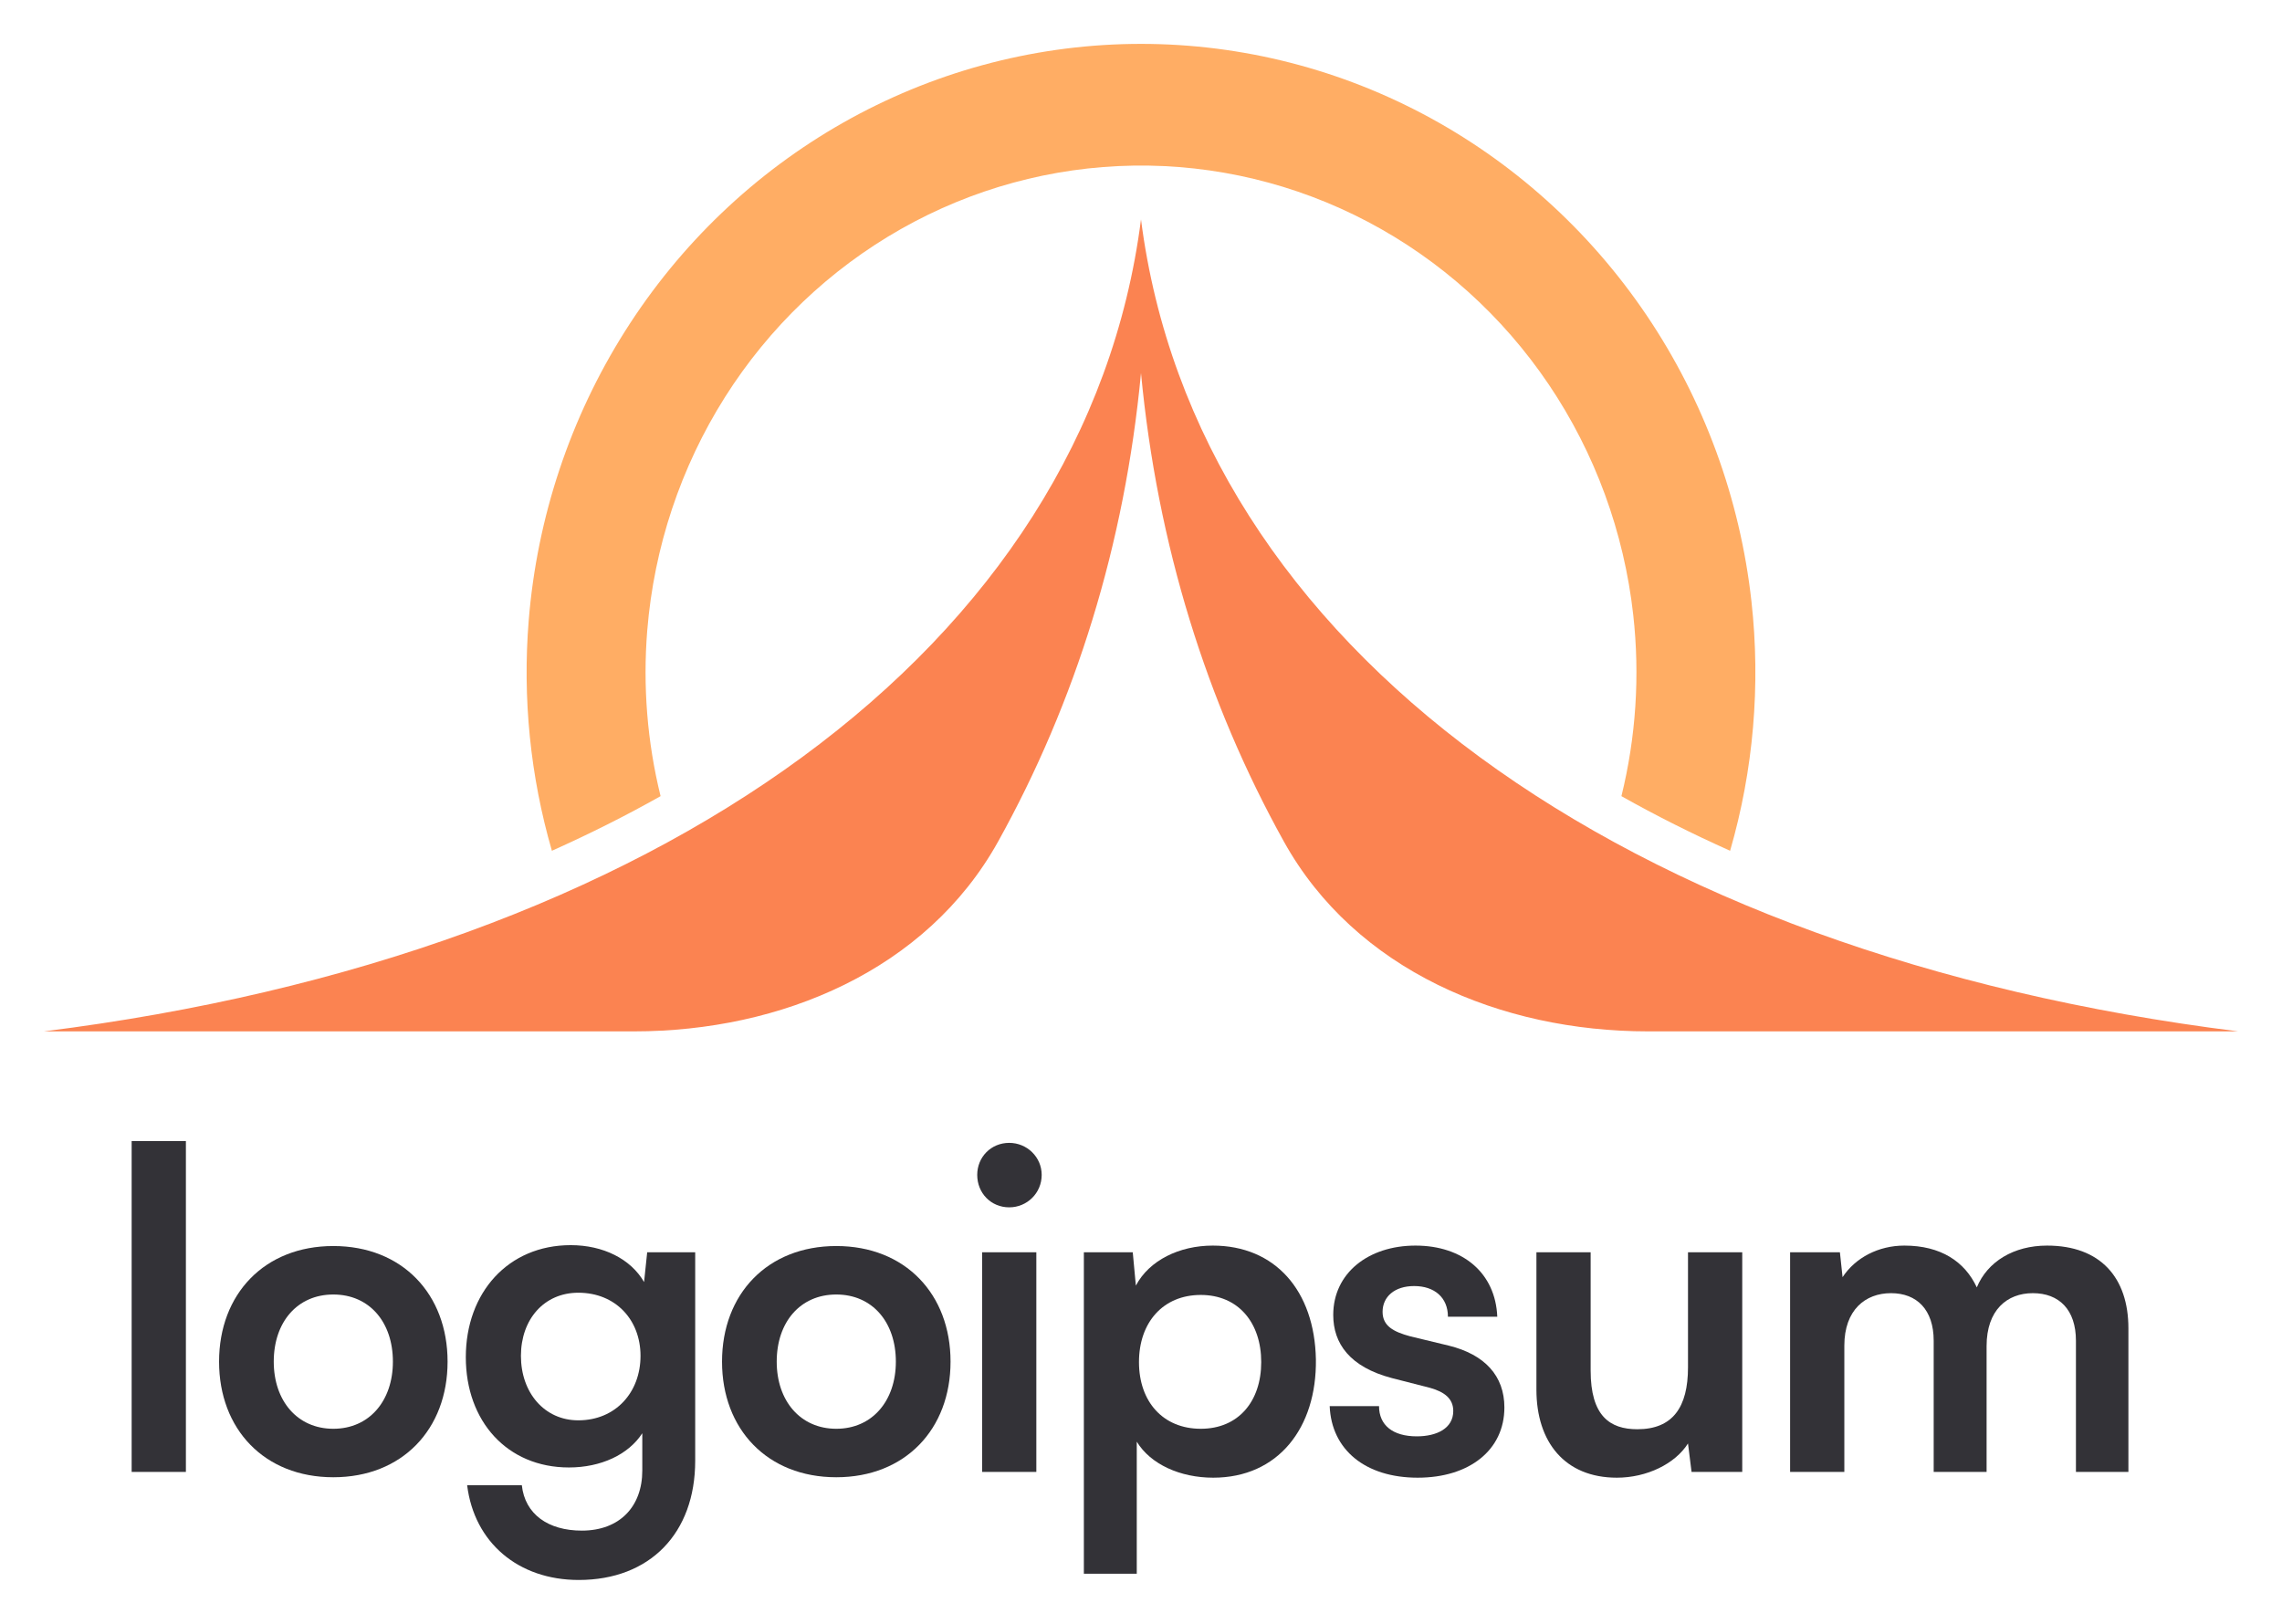
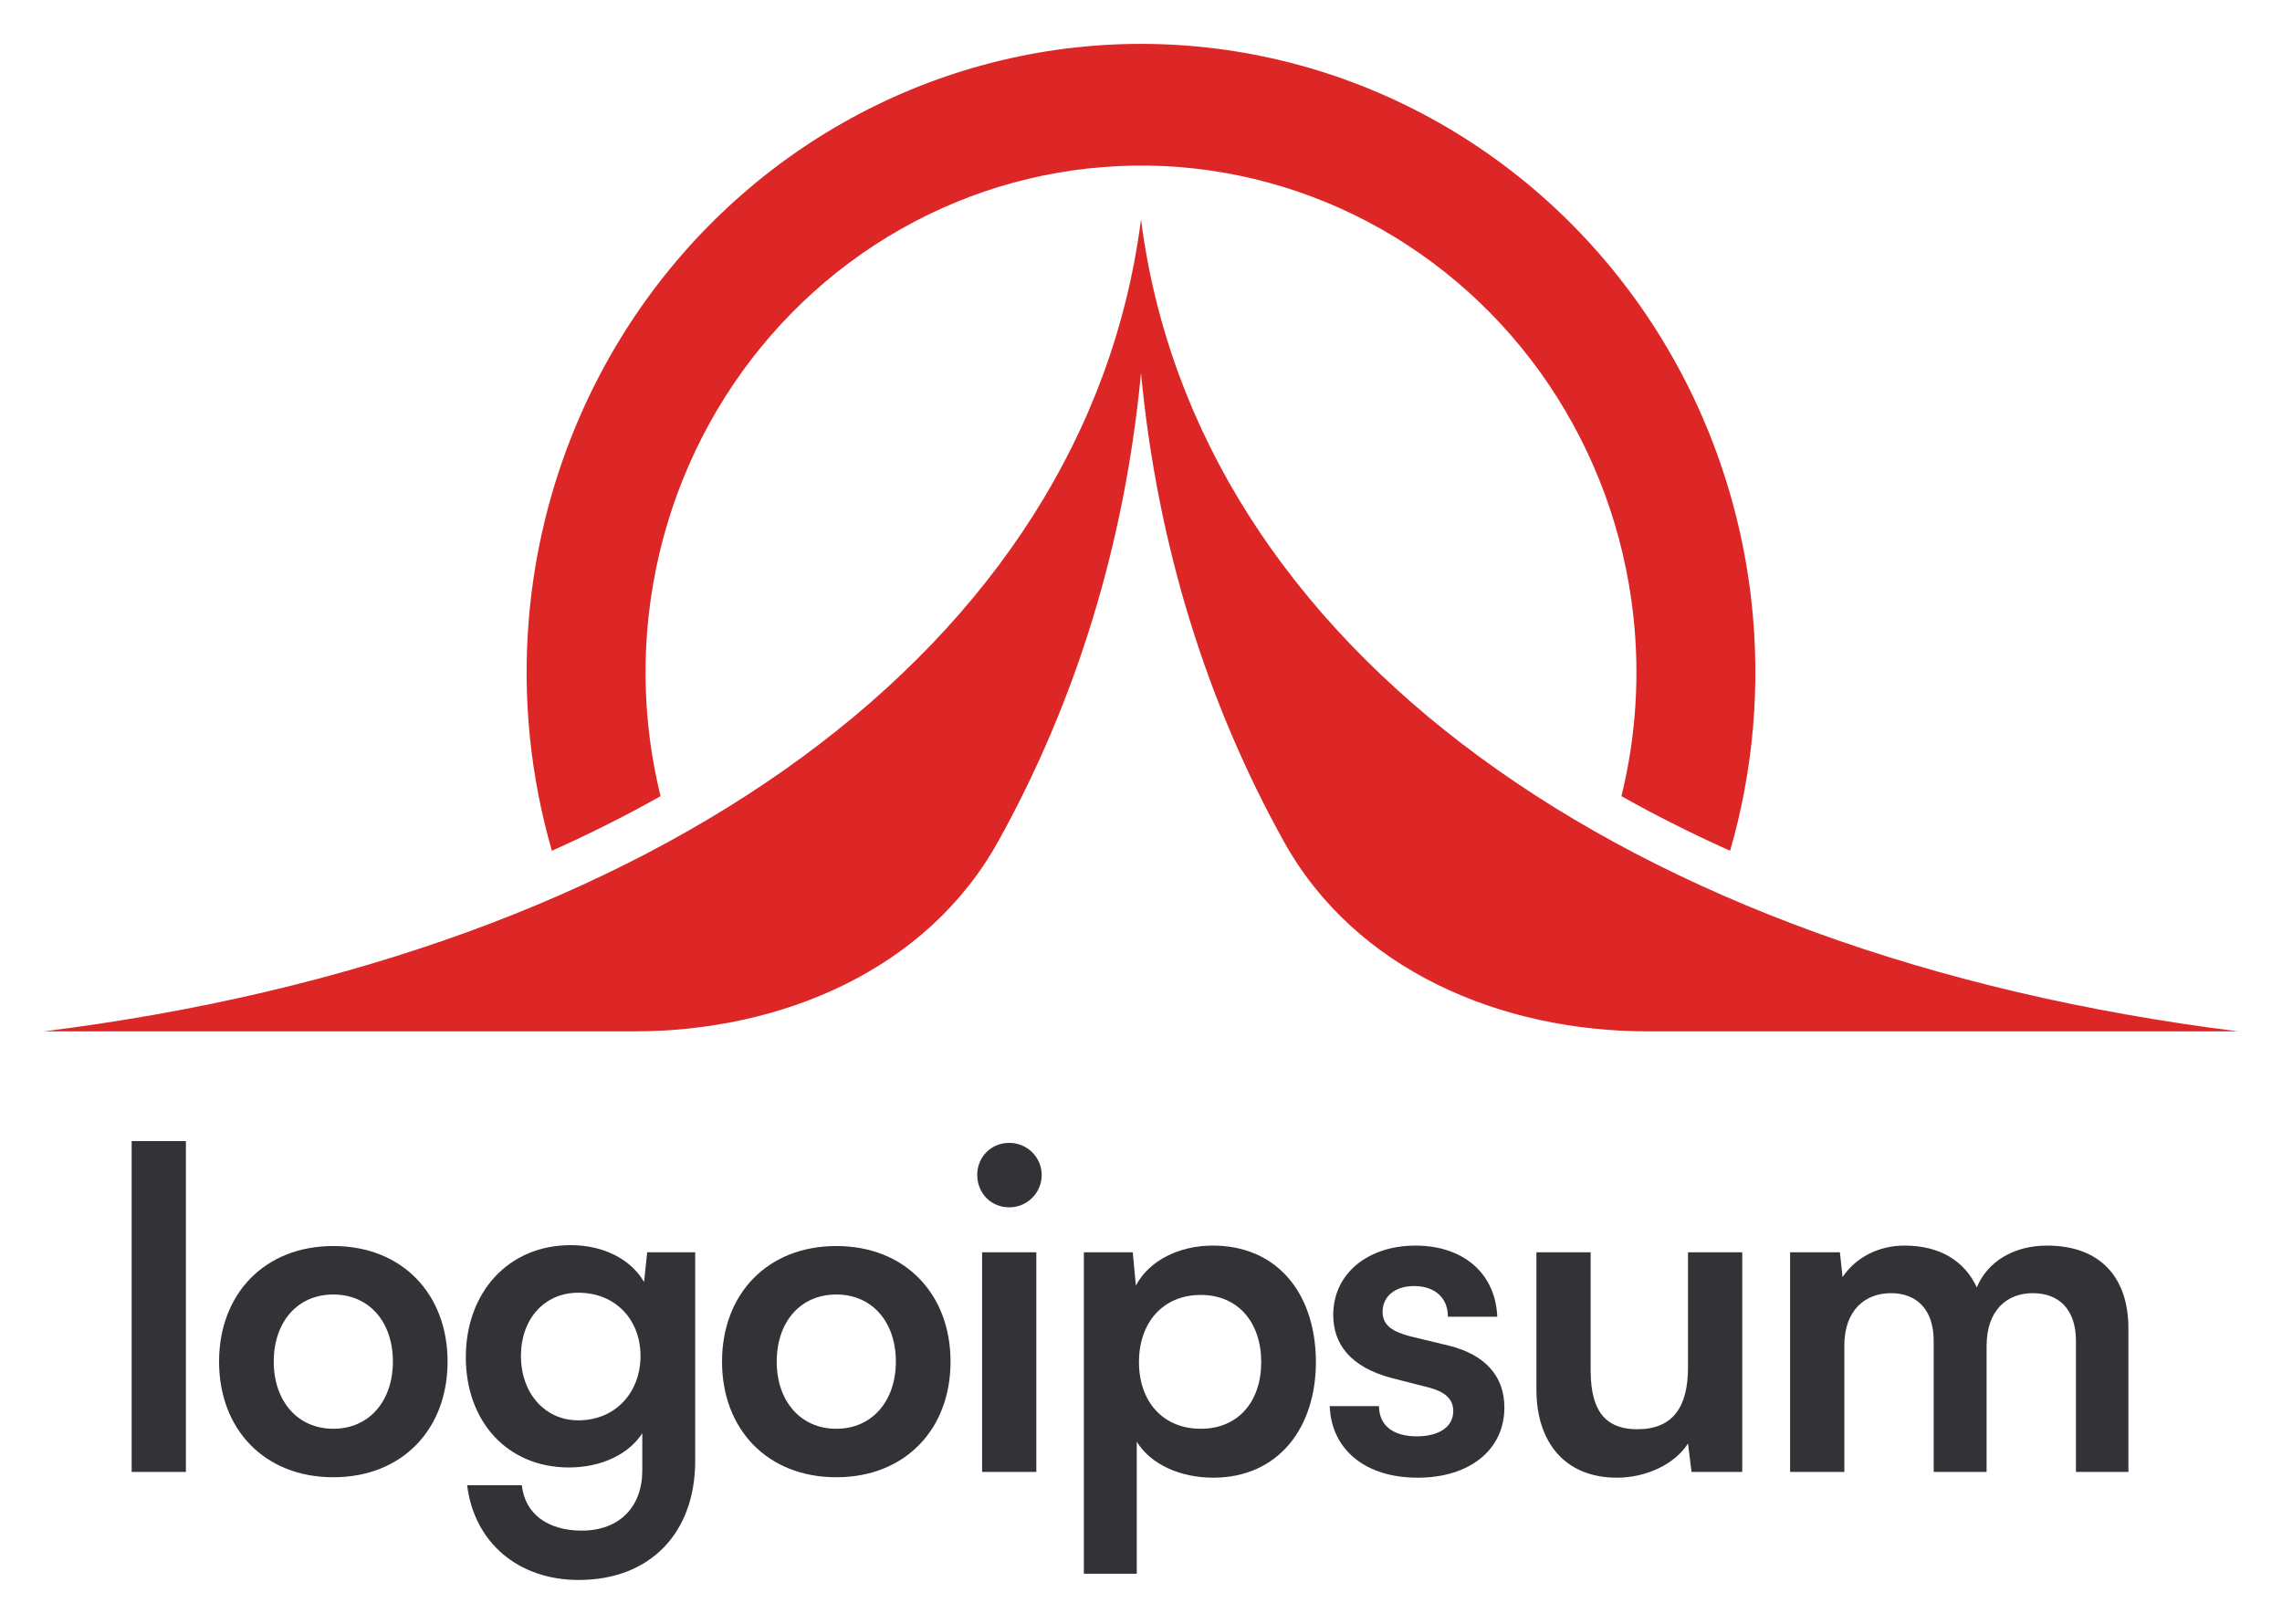
<svg xmlns="http://www.w3.org/2000/svg" id="logo-31" width="104" height="74" viewBox="0 0 104 74" fill="none">
  <path d="M8.472 67.076V52H6V67.076H8.472Z" class="cneutral" fill="#333237" />
  <path d="M9.984 62.051C9.984 65.131 12.051 67.319 15.191 67.319C18.331 67.319 20.398 65.131 20.398 62.051C20.398 58.971 18.331 56.782 15.191 56.782C12.051 56.782 9.984 58.971 9.984 62.051ZM12.476 62.051C12.476 60.247 13.55 58.991 15.191 58.991C16.832 58.991 17.906 60.247 17.906 62.051C17.906 63.834 16.832 65.11 15.191 65.11C13.55 65.11 12.476 63.834 12.476 62.051Z" class="cneutral" fill="#333237" />
  <path d="M21.229 61.848C21.229 64.766 23.113 66.873 25.929 66.873C27.388 66.873 28.644 66.286 29.272 65.313V67.015C29.272 68.656 28.239 69.751 26.517 69.751C24.977 69.751 23.924 69.001 23.782 67.684H21.29C21.614 70.298 23.62 72 26.375 72C29.617 72 31.683 69.872 31.683 66.569V57.066H29.495L29.353 58.423C28.745 57.37 27.489 56.742 26.01 56.742C23.154 56.742 21.229 58.91 21.229 61.848ZM23.741 61.787C23.741 60.126 24.795 58.91 26.355 58.91C28.057 58.91 29.191 60.146 29.191 61.787C29.191 63.449 28.057 64.725 26.355 64.725C24.815 64.725 23.741 63.469 23.741 61.787Z" class="cneutral" fill="#333237" />
  <path d="M32.906 62.051C32.906 65.131 34.973 67.319 38.113 67.319C41.253 67.319 43.32 65.131 43.32 62.051C43.32 58.971 41.253 56.782 38.113 56.782C34.973 56.782 32.906 58.971 32.906 62.051ZM35.398 62.051C35.398 60.247 36.472 58.991 38.113 58.991C39.754 58.991 40.828 60.247 40.828 62.051C40.828 63.834 39.754 65.11 38.113 65.11C36.472 65.11 35.398 63.834 35.398 62.051Z" class="cneutral" fill="#333237" />
  <path d="M45.995 55.019C46.805 55.019 47.474 54.371 47.474 53.54C47.474 52.73 46.805 52.081 45.995 52.081C45.164 52.081 44.536 52.73 44.536 53.54C44.536 54.371 45.164 55.019 45.995 55.019ZM44.759 67.076H47.23V57.066H44.759V67.076Z" class="cneutral" fill="#333237" />
  <path d="M49.396 71.716H51.807V65.698C52.435 66.731 53.792 67.339 55.291 67.339C58.249 67.339 60.012 65.07 59.971 61.949C59.911 58.809 58.108 56.762 55.271 56.762C53.752 56.762 52.374 57.431 51.766 58.586L51.624 57.066H49.396V71.716ZM51.908 62.071C51.908 60.267 53.002 59.011 54.724 59.011C56.446 59.011 57.479 60.288 57.479 62.071C57.479 63.854 56.446 65.11 54.724 65.11C53.002 65.11 51.908 63.874 51.908 62.071Z" class="cneutral" fill="#333237" />
  <path d="M60.599 64.077C60.68 66.063 62.22 67.339 64.61 67.339C66.96 67.339 68.561 66.083 68.561 64.138C68.561 62.699 67.669 61.726 66.028 61.321L64.266 60.896C63.516 60.693 63.01 60.43 63.01 59.781C63.01 59.092 63.557 58.606 64.448 58.606C65.38 58.606 65.988 59.133 65.988 60.004H68.237C68.156 58.018 66.677 56.762 64.509 56.762C62.361 56.762 60.761 58.018 60.761 59.923C60.761 61.22 61.511 62.294 63.435 62.8L65.178 63.246C65.826 63.429 66.231 63.733 66.231 64.3C66.231 65.09 65.481 65.455 64.57 65.455C63.476 65.455 62.848 64.948 62.848 64.077H60.599Z" class="cneutral" fill="#333237" />
  <path d="M73.688 67.339C75.045 67.339 76.342 66.711 76.929 65.779L77.091 67.076H79.401V57.066H76.929V62.314C76.929 64.118 76.24 65.131 74.62 65.131C73.364 65.131 72.492 64.523 72.492 62.456V57.066H70.021V63.327C70.021 65.718 71.317 67.339 73.688 67.339Z" class="cneutral" fill="#333237" />
  <path d="M84.054 67.076V61.321C84.054 59.7 85.006 58.93 86.181 58.93C87.356 58.93 88.126 59.68 88.126 61.098V67.076H90.537V61.341C90.537 59.7 91.469 58.93 92.644 58.93C93.84 58.93 94.609 59.68 94.609 61.098V67.076H97V60.531C97 58.221 95.724 56.762 93.293 56.762C91.773 56.762 90.578 57.491 90.091 58.667C89.544 57.491 88.451 56.762 86.789 56.762C85.614 56.762 84.561 57.309 83.973 58.201L83.852 57.066H81.582V67.076H84.054Z" class="cneutral" fill="#333237" />
-   <path d="M45.487 38.352C42.231 44.212 35.601 47 28.897 47H2C30 43.5 49.5 29.5 52 10C54.5 29.5 74 43.5 102 47H75.103C68.399 47 61.769 44.212 58.513 38.352C54.989 32.01 52.743 24.833 52 17C51.257 24.833 49.011 32.01 45.487 38.352Z" class="ccustom" fill="#FB8351" />
-   <path d="M30.105 36.281C28.534 37.166 26.882 37.996 25.152 38.77C24.169 35.375 23.808 31.814 24.096 28.266C24.478 23.573 25.985 19.048 28.485 15.092C30.984 11.137 34.399 7.873 38.426 5.59C42.454 3.307 46.97 2.075 51.574 2.003C56.178 1.932 60.728 3.022 64.822 5.179C68.915 7.336 72.425 10.492 75.042 14.367C77.658 18.243 79.299 22.719 79.82 27.398C80.246 31.226 79.912 35.093 78.848 38.77C77.118 37.996 75.466 37.166 73.895 36.281C74.557 33.593 74.743 30.796 74.434 28.026C74.014 24.252 72.69 20.643 70.581 17.517C68.471 14.392 65.64 11.847 62.339 10.108C59.038 8.369 55.369 7.489 51.656 7.547C47.944 7.605 44.302 8.598 41.054 10.44C37.807 12.281 35.053 14.912 33.037 18.102C31.022 21.292 29.806 24.941 29.498 28.725C29.292 31.269 29.499 33.822 30.105 36.281Z" class="ccompli1" fill="#FFAD64" />
+   <path d="M45.487 38.352C42.231 44.212 35.601 47 28.897 47H2C30 43.5 49.5 29.5 52 10C54.5 29.5 74 43.5 102 47H75.103C68.399 47 61.769 44.212 58.513 38.352C54.989 32.01 52.743 24.833 52 17C51.257 24.833 49.011 32.01 45.487 38.352Z" class="ccustom" fill="#dd2727" />
+   <path d="M30.105 36.281C28.534 37.166 26.882 37.996 25.152 38.77C24.169 35.375 23.808 31.814 24.096 28.266C24.478 23.573 25.985 19.048 28.485 15.092C30.984 11.137 34.399 7.873 38.426 5.59C42.454 3.307 46.97 2.075 51.574 2.003C56.178 1.932 60.728 3.022 64.822 5.179C68.915 7.336 72.425 10.492 75.042 14.367C77.658 18.243 79.299 22.719 79.82 27.398C80.246 31.226 79.912 35.093 78.848 38.77C77.118 37.996 75.466 37.166 73.895 36.281C74.557 33.593 74.743 30.796 74.434 28.026C74.014 24.252 72.69 20.643 70.581 17.517C68.471 14.392 65.64 11.847 62.339 10.108C59.038 8.369 55.369 7.489 51.656 7.547C47.944 7.605 44.302 8.598 41.054 10.44C37.807 12.281 35.053 14.912 33.037 18.102C31.022 21.292 29.806 24.941 29.498 28.725C29.292 31.269 29.499 33.822 30.105 36.281Z" class="ccompli1" fill="#dd2727" />
</svg>
